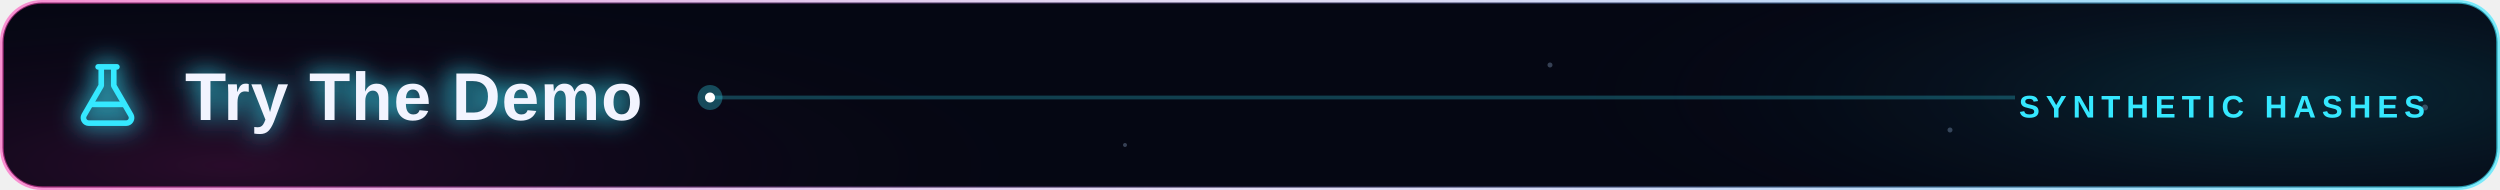
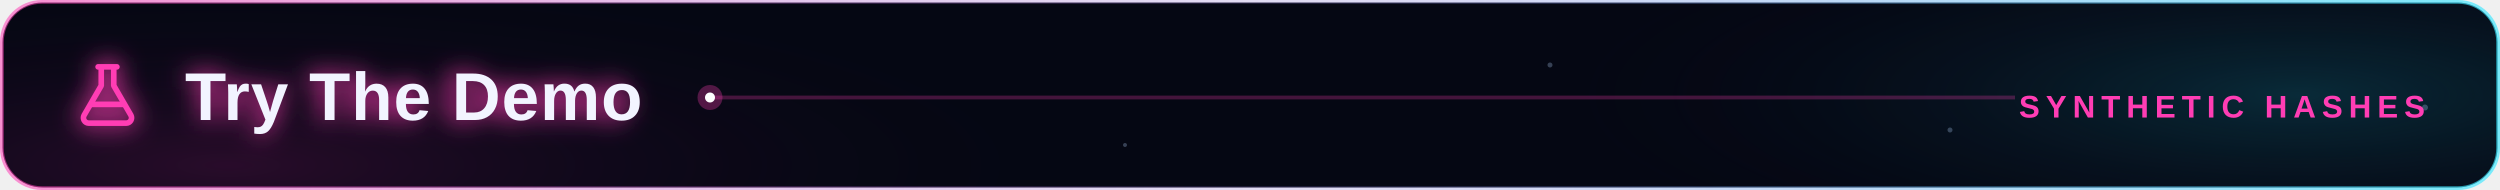
<svg xmlns="http://www.w3.org/2000/svg" width="1000" height="76" viewBox="0 0 1000 76" role="img" aria-labelledby="title description">
  <defs>
    <linearGradient id="edge">
      <stop stop-color="#ff3db4" stop-opacity=".55" />
      <stop offset=".5" stop-color="#ac8cff" stop-opacity=".2" />
      <stop offset="1" stop-color="#35e8ff" stop-opacity=".65" />
    </linearGradient>
    <linearGradient id="neon">
      <stop stop-color="#ff3db4" />
      <stop offset="1" stop-color="#35e8ff" />
    </linearGradient>
    <radialGradient id="cloud">
      <stop stop-color="#0d5666" stop-opacity=".45" />
      <stop offset="1" stop-color="#050713" stop-opacity="0" />
    </radialGradient>
    <radialGradient id="rose">
      <stop stop-color="#a71c7d" stop-opacity=".22" />
      <stop offset="1" stop-color="#050713" stop-opacity="0" />
    </radialGradient>
    <clipPath id="clip">
      <rect x="1" y="1" width="998" height="74" rx="16" />
    </clipPath>
  </defs>
  <style>.signal{animation:pulse 7s ease-in-out infinite}@keyframes pulse{0%,100%{opacity:.45}50%{opacity:.95}}.flicker{animation:flicker 6s linear infinite}@keyframes flicker{0%,18%,22%,62%,64%,100%{opacity:.85}20%,63%{opacity:.25}40%{opacity:1}}.travel{animation:travel 5s ease-in-out infinite}@keyframes travel{0%{transform:translateX(0);opacity:0}15%{opacity:1}85%{opacity:1}100%{transform:translateX(522px);opacity:0}}@media(prefers-reduced-motion:reduce){*{animation:none!important}}</style>
  <g clip-path="url(#clip)">
    <rect width="1000" height="76" fill="#050713" />
    <ellipse cx="920" cy="38" rx="300" ry="76" fill="url(#cloud)" />
    <ellipse cx="90" cy="66" rx="340" ry="76" fill="url(#rose)" />
    <g fill="#a8c7ed" opacity=".3">
      <circle cx="620" cy="26" r="1" />
      <circle cx="780" cy="52" r="1" />
      <circle cx="970" cy="43" r="1.2" />
      <circle cx="450" cy="58" r=".8" />
    </g>
    <defs>
      <filter id="glow" x="-20%" y="-60%" width="140%" height="220%">
        <feGaussianBlur stdDeviation="5" />
      </filter>
    </defs>
    <g class="flicker" filter="url(#glow)">
-       <g transform="translate(28 23) scale(1.250)" fill="none" stroke="#35e8ff" stroke-width="2.6" stroke-linecap="round" stroke-linejoin="round">
+       <g transform="translate(28 23) scale(1.250)" fill="none" stroke="#ff3db4" stroke-width="2.6" stroke-linecap="round" stroke-linejoin="round">
        <path d="M9 3h6M10 3v6l-5.5 9.5A1.7 1.7 0 0 0 6 21h12a1.7 1.7 0 0 0 1.5-2.5L14 9V3" />
        <path d="M7 15h10" />
      </g>
-       <text x="74" y="48" font-size="27" font-weight="700" fill="#35e8ff" font-family="Arial, Helvetica, sans-serif">Try The Demo</text>
+       <text x="74" y="48" font-size="27" font-weight="700" fill="#ff3db4" font-family="Arial, Helvetica, sans-serif">Try The Demo</text>
    </g>
-     <g transform="translate(28 23) scale(1.250)" fill="none" stroke="#35e8ff" stroke-width="1.8" stroke-linecap="round" stroke-linejoin="round">
+     <g transform="translate(28 23) scale(1.250)" fill="none" stroke="#ff3db4" stroke-width="1.8" stroke-linecap="round" stroke-linejoin="round">
      <path d="M9 3h6M10 3v6l-5.5 9.5A1.7 1.7 0 0 0 6 21h12a1.7 1.7 0 0 0 1.5-2.5L14 9V3" />
      <path d="M7 15h10" />
    </g>
    <text x="74" y="48" font-size="27" font-weight="700" letter-spacing=".4" fill="#f2f4ff" font-family="Arial, Helvetica, sans-serif">Try The Demo</text>
-     <text x="970" y="47" font-size="12.5" letter-spacing="2.4" font-weight="600" fill="#35e8ff" text-anchor="end" font-family="Arial, Helvetica, sans-serif">SYNTHETIC HASHES</text>
-     <path d="M284 39H806" stroke="#35e8ff" stroke-opacity=".25" stroke-width="1.5" />
+     <text x="970" y="47" font-size="12.5" letter-spacing="2.4" font-weight="600" fill="#ff3db4" text-anchor="end" font-family="Arial, Helvetica, sans-serif">SYNTHETIC HASHES</text>
+     <path d="M284 39H806" stroke="#ff3db4" stroke-opacity=".25" stroke-width="1.5" />
    <g class="travel">
-       <circle cx="284" cy="39" r="5" fill="#35e8ff" opacity=".3" />
+       <circle cx="284" cy="39" r="5" fill="#ff3db4" opacity=".3" />
      <circle cx="284" cy="39" r="2" fill="#fff" />
    </g>
  </g>
  <rect x=".75" y=".75" width="998.5" height="74.5" rx="16" fill="none" stroke="url(#edge)" stroke-width="1.5" />
</svg>
